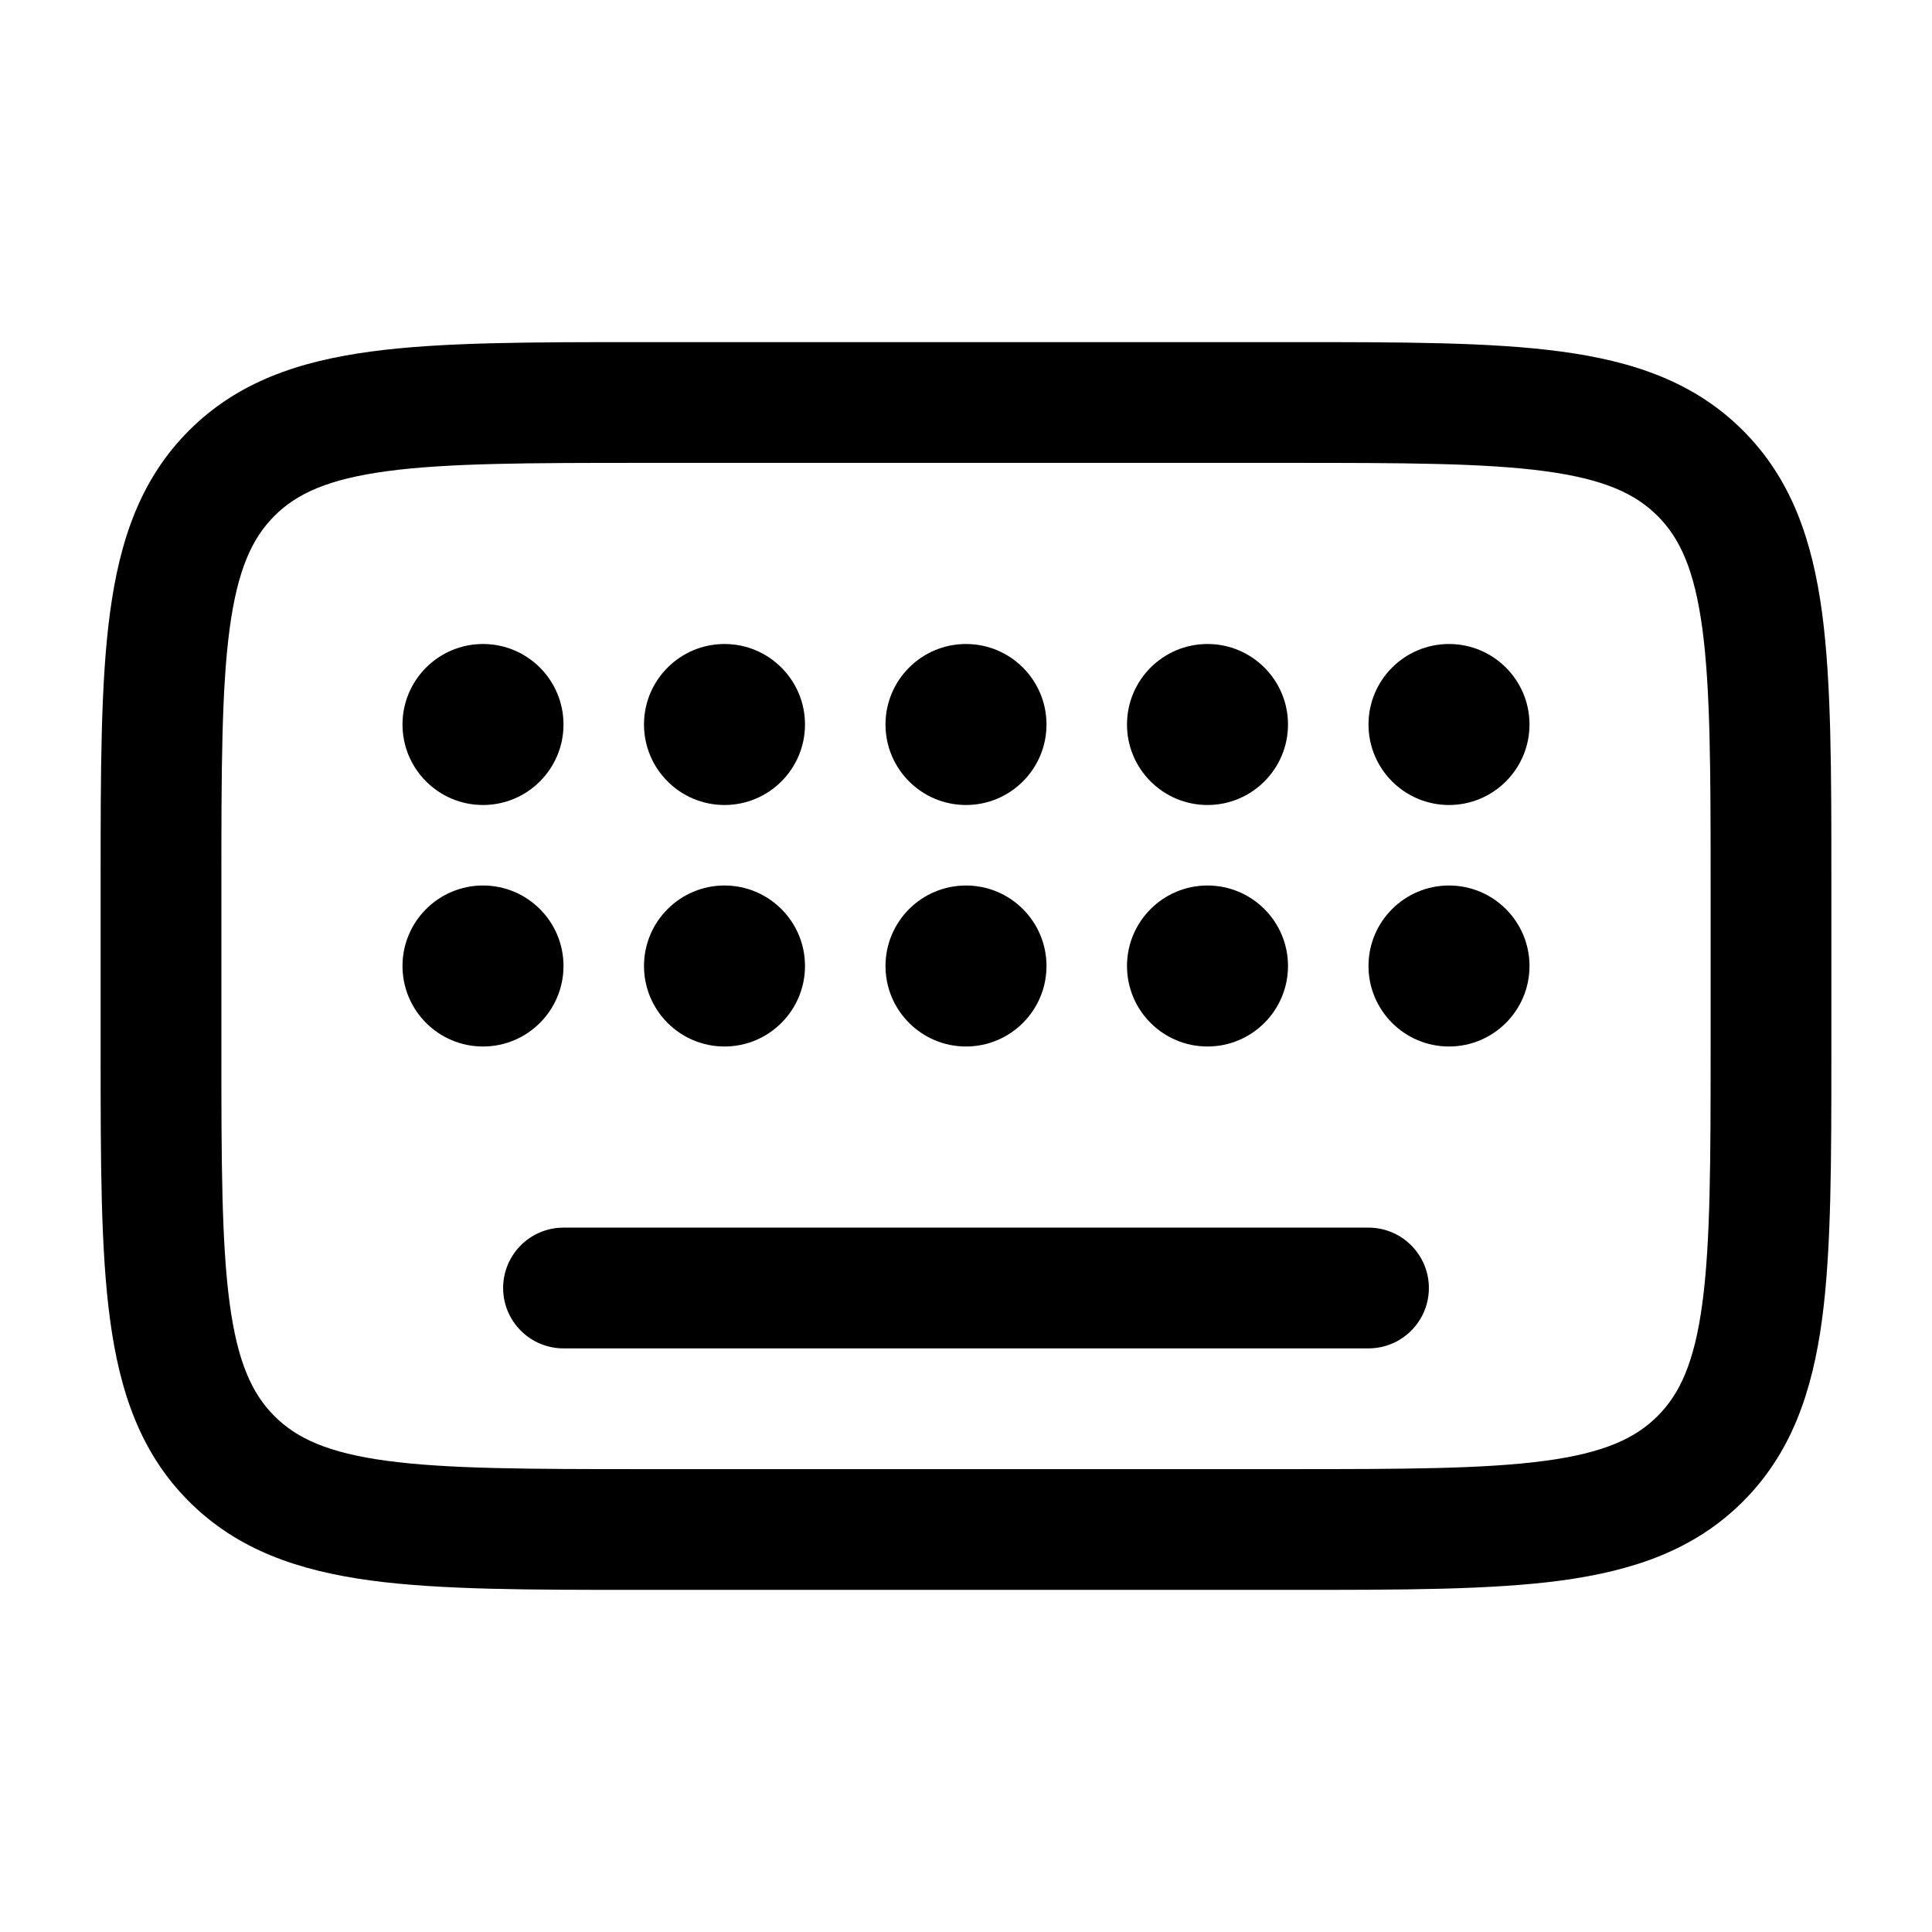
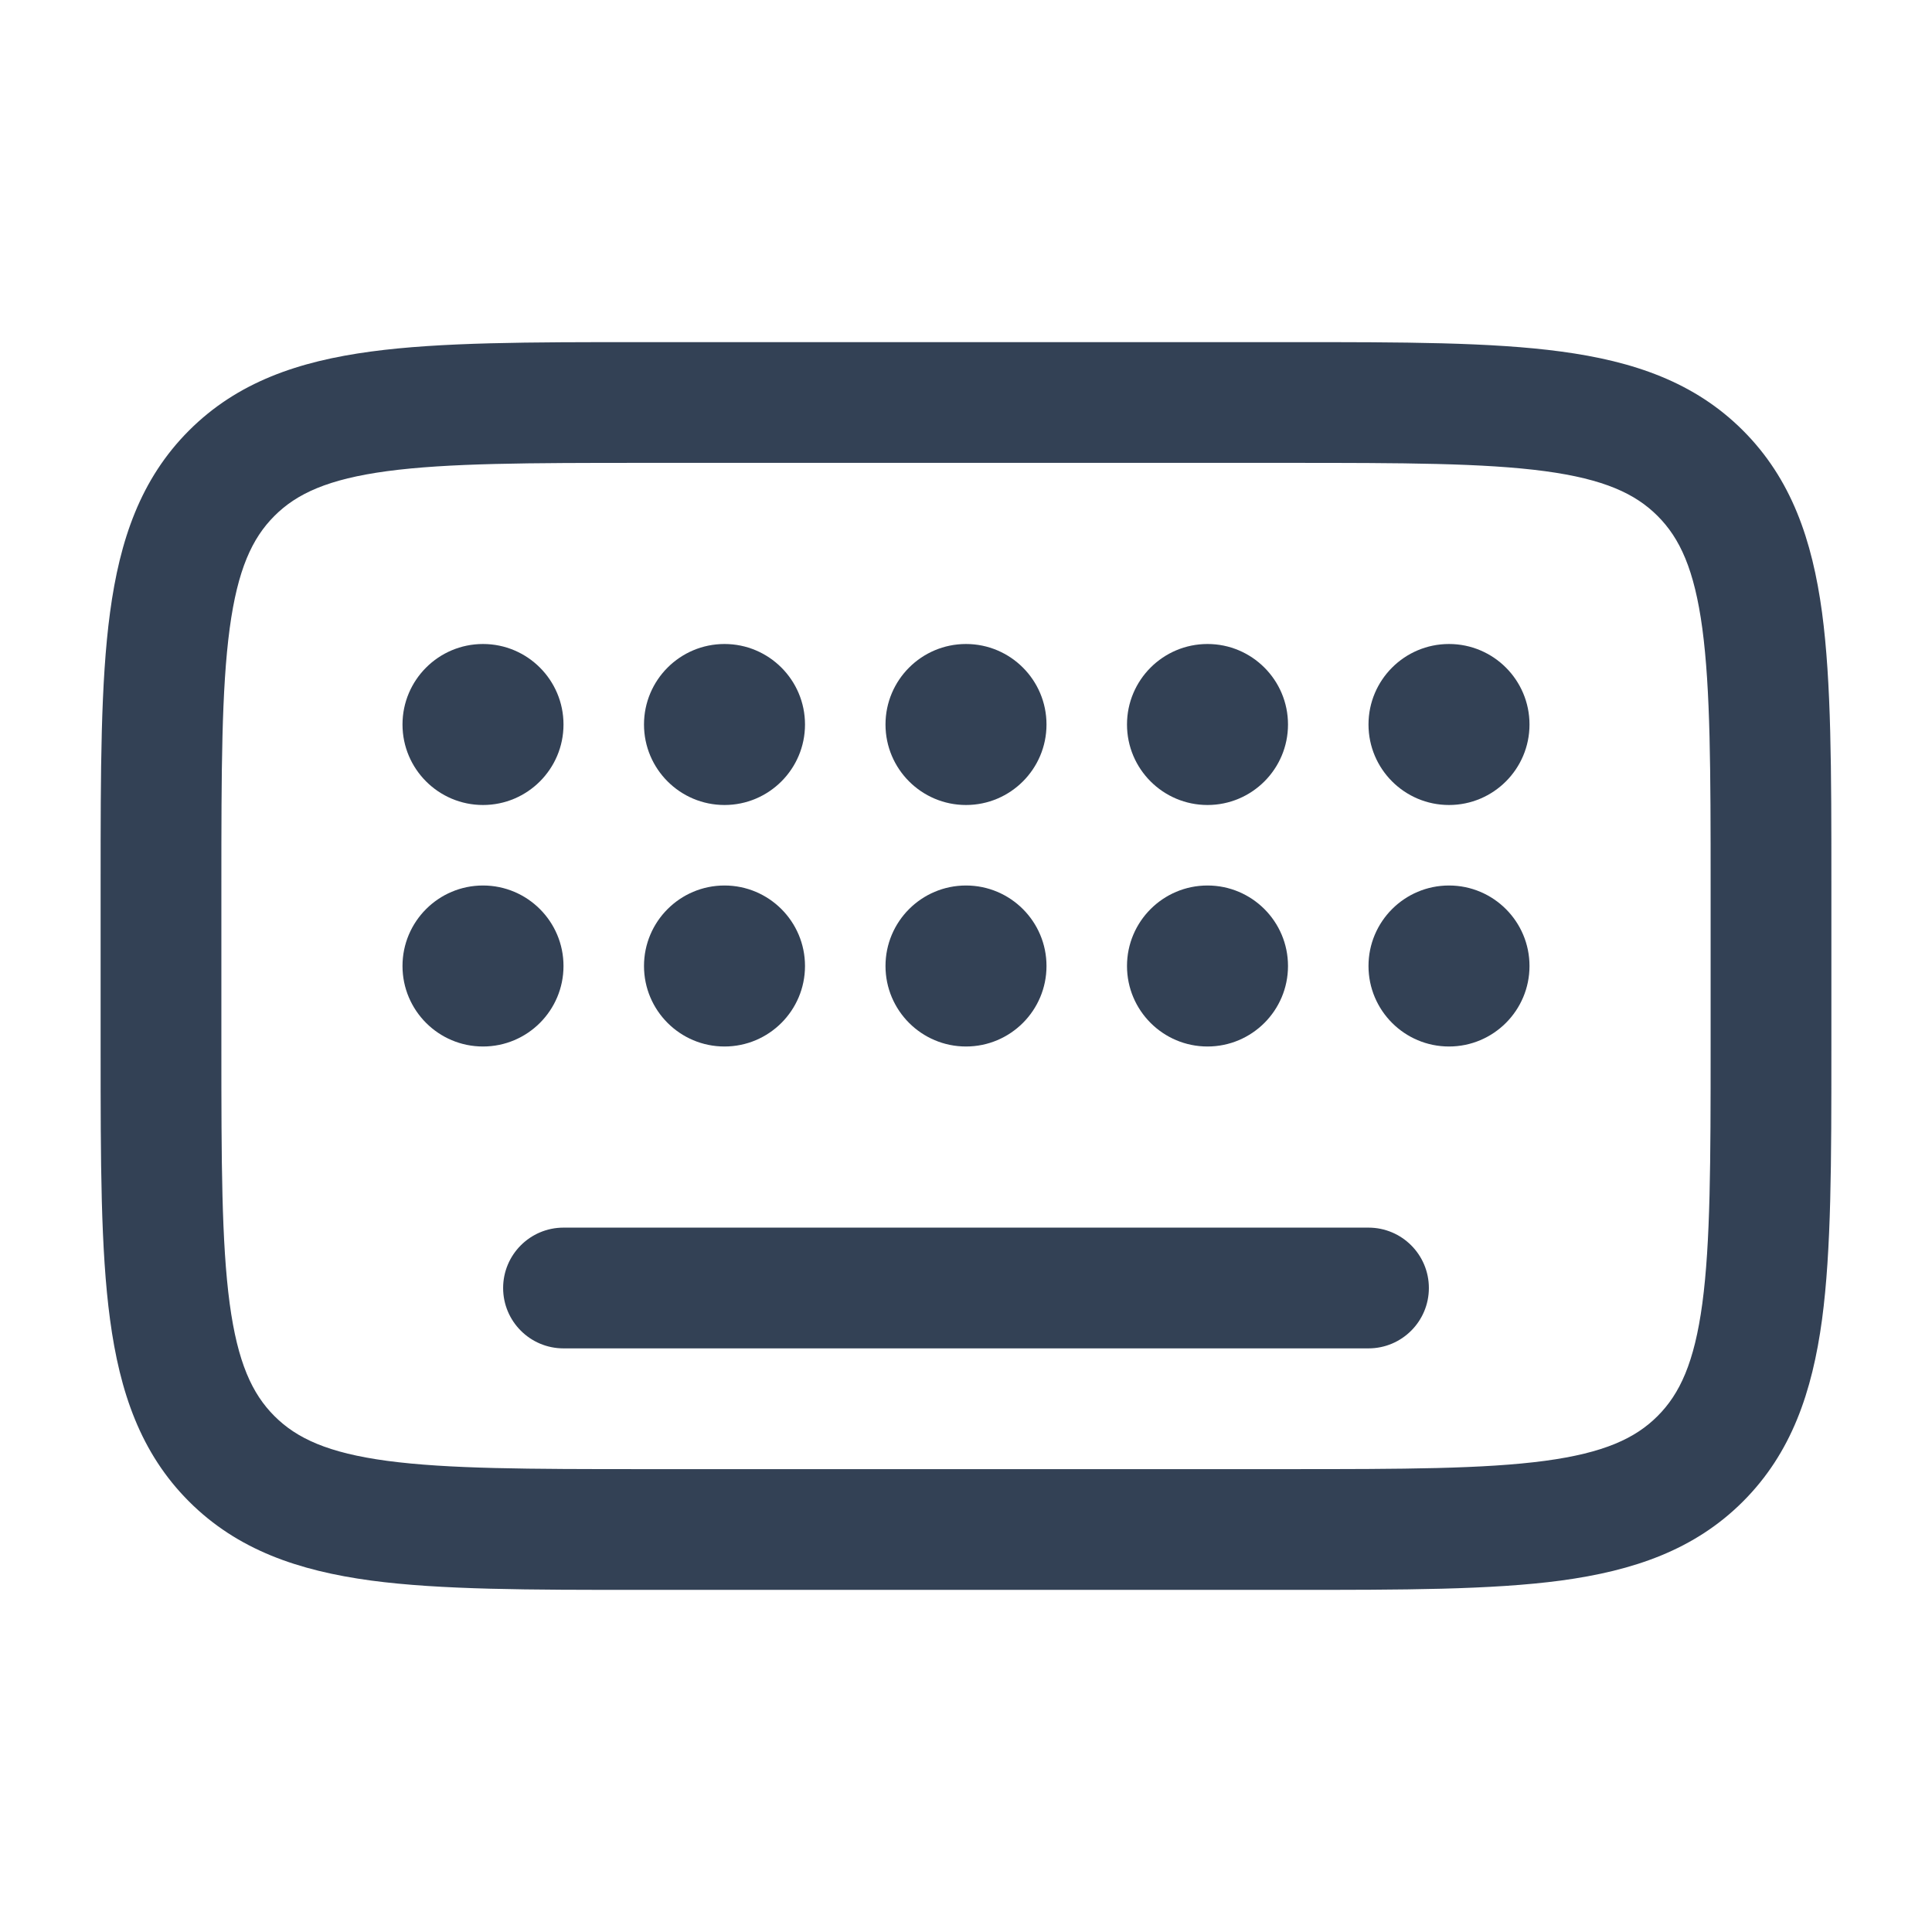
<svg xmlns="http://www.w3.org/2000/svg" viewBox="0 0 24 24" fill="none">
-   <path d="M7 9C7 9.552 6.552 10 6 10C5.448 10 5 9.552 5 9C5 8.448 5.448 8 6 8C6.552 8 7 8.448 7 9Z" fill="currentColor" />
-   <path d="M7 12C7 12.552 6.552 13 6 13C5.448 13 5 12.552 5 12C5 11.448 5.448 11 6 11C6.552 11 7 11.448 7 12Z" fill="currentColor" />
-   <path d="M10 12C10 12.552 9.552 13 9 13C8.448 13 8 12.552 8 12C8 11.448 8.448 11 9 11C9.552 11 10 11.448 10 12Z" fill="currentColor" />
-   <path d="M10 9C10 9.552 9.552 10 9 10C8.448 10 8 9.552 8 9C8 8.448 8.448 8 9 8C9.552 8 10 8.448 10 9Z" fill="currentColor" />
-   <path d="M13 9C13 9.552 12.552 10 12 10C11.448 10 11 9.552 11 9C11 8.448 11.448 8 12 8C12.552 8 13 8.448 13 9Z" fill="currentColor" />
-   <path d="M13 12C13 12.552 12.552 13 12 13C11.448 13 11 12.552 11 12C11 11.448 11.448 11 12 11C12.552 11 13 11.448 13 12Z" fill="currentColor" />
-   <path d="M16 9C16 9.552 15.552 10 15 10C14.448 10 14 9.552 14 9C14 8.448 14.448 8 15 8C15.552 8 16 8.448 16 9Z" fill="currentColor" />
-   <path d="M16 12C16 12.552 15.552 13 15 13C14.448 13 14 12.552 14 12C14 11.448 14.448 11 15 11C15.552 11 16 11.448 16 12Z" fill="currentColor" />
-   <path d="M19 9C19 9.552 18.552 10 18 10C17.448 10 17 9.552 17 9C17 8.448 17.448 8 18 8C18.552 8 19 8.448 19 9Z" fill="currentColor" />
-   <path d="M19 12C19 12.552 18.552 13 18 13C17.448 13 17 12.552 17 12C17 11.448 17.448 11 18 11C18.552 11 19 11.448 19 12Z" fill="currentColor" />
-   <path fill-rule="evenodd" clip-rule="evenodd" d="M7.945 4.25H16.055C17.422 4.25 18.525 4.25 19.392 4.367C20.292 4.488 21.05 4.746 21.652 5.348C22.254 5.95 22.512 6.708 22.634 7.608C22.75 8.475 22.75 9.578 22.75 10.945V13.055C22.75 14.422 22.75 15.525 22.634 16.392C22.512 17.292 22.254 18.05 21.652 18.652C21.05 19.254 20.292 19.512 19.392 19.634C18.525 19.75 17.422 19.75 16.055 19.75H7.945C6.578 19.75 5.475 19.75 4.608 19.634C3.708 19.512 2.95 19.254 2.348 18.652C1.746 18.05 1.488 17.292 1.367 16.392C1.25 15.525 1.25 14.422 1.25 13.055V10.945C1.25 9.578 1.25 8.475 1.367 7.608C1.488 6.708 1.746 5.95 2.348 5.348C2.95 4.746 3.708 4.488 4.608 4.367C5.475 4.25 6.578 4.25 7.945 4.25ZM4.808 5.853C4.074 5.952 3.686 6.132 3.409 6.409C3.132 6.686 2.952 7.074 2.853 7.808C2.752 8.563 2.75 9.565 2.75 11V13C2.75 14.435 2.752 15.437 2.853 16.192C2.952 16.926 3.132 17.314 3.409 17.591C3.686 17.868 4.074 18.048 4.808 18.147C5.563 18.248 6.565 18.25 8 18.25H16C17.435 18.25 18.436 18.248 19.192 18.147C19.926 18.048 20.314 17.868 20.591 17.591C20.868 17.314 21.048 16.926 21.147 16.192C21.248 15.437 21.25 14.435 21.25 13V11C21.25 9.565 21.248 8.563 21.147 7.808C21.048 7.074 20.868 6.686 20.591 6.409C20.314 6.132 19.926 5.952 19.192 5.853C18.436 5.752 17.435 5.75 16 5.75H8C6.565 5.75 5.563 5.752 4.808 5.853ZM6.25 16C6.25 15.586 6.586 15.25 7 15.25H17C17.414 15.25 17.75 15.586 17.75 16C17.75 16.414 17.414 16.75 17 16.75H7C6.586 16.75 6.25 16.414 6.25 16Z" fill="currentColor" />
+   <path d="M7 9C7 9.552 6.552 10 6 10C5.448 10 5 9.552 5 9C5 8.448 5.448 8 6 8C6.552 8 7 8.448 7 9Z" fill="#334155" />
+   <path d="M7 12C7 12.552 6.552 13 6 13C5.448 13 5 12.552 5 12C5 11.448 5.448 11 6 11C6.552 11 7 11.448 7 12Z" fill="#334155" />
+   <path d="M10 12C10 12.552 9.552 13 9 13C8.448 13 8 12.552 8 12C8 11.448 8.448 11 9 11C9.552 11 10 11.448 10 12Z" fill="#334155" />
+   <path d="M10 9C10 9.552 9.552 10 9 10C8.448 10 8 9.552 8 9C8 8.448 8.448 8 9 8C9.552 8 10 8.448 10 9Z" fill="#334155" />
+   <path d="M13 9C13 9.552 12.552 10 12 10C11.448 10 11 9.552 11 9C11 8.448 11.448 8 12 8C12.552 8 13 8.448 13 9Z" fill="#334155" />
+   <path d="M13 12C13 12.552 12.552 13 12 13C11.448 13 11 12.552 11 12C11 11.448 11.448 11 12 11C12.552 11 13 11.448 13 12Z" fill="#334155" />
+   <path d="M16 9C16 9.552 15.552 10 15 10C14.448 10 14 9.552 14 9C14 8.448 14.448 8 15 8C15.552 8 16 8.448 16 9Z" fill="#334155" />
+   <path d="M16 12C16 12.552 15.552 13 15 13C14.448 13 14 12.552 14 12C14 11.448 14.448 11 15 11C15.552 11 16 11.448 16 12Z" fill="#334155" />
+   <path d="M19 9C19 9.552 18.552 10 18 10C17.448 10 17 9.552 17 9C17 8.448 17.448 8 18 8C18.552 8 19 8.448 19 9Z" fill="#334155" />
+   <path d="M19 12C19 12.552 18.552 13 18 13C17.448 13 17 12.552 17 12C17 11.448 17.448 11 18 11C18.552 11 19 11.448 19 12Z" fill="#334155" />
+   <path fill-rule="evenodd" clip-rule="evenodd" d="M7.945 4.25H16.055C17.422 4.25 18.525 4.25 19.392 4.367C20.292 4.488 21.05 4.746 21.652 5.348C22.254 5.95 22.512 6.708 22.634 7.608C22.75 8.475 22.75 9.578 22.75 10.945V13.055C22.75 14.422 22.75 15.525 22.634 16.392C22.512 17.292 22.254 18.05 21.652 18.652C21.05 19.254 20.292 19.512 19.392 19.634C18.525 19.75 17.422 19.75 16.055 19.75H7.945C6.578 19.75 5.475 19.75 4.608 19.634C3.708 19.512 2.95 19.254 2.348 18.652C1.746 18.05 1.488 17.292 1.367 16.392C1.25 15.525 1.25 14.422 1.25 13.055V10.945C1.25 9.578 1.25 8.475 1.367 7.608C1.488 6.708 1.746 5.95 2.348 5.348C2.95 4.746 3.708 4.488 4.608 4.367C5.475 4.25 6.578 4.25 7.945 4.25ZM4.808 5.853C4.074 5.952 3.686 6.132 3.409 6.409C3.132 6.686 2.952 7.074 2.853 7.808C2.752 8.563 2.75 9.565 2.75 11V13C2.75 14.435 2.752 15.437 2.853 16.192C2.952 16.926 3.132 17.314 3.409 17.591C3.686 17.868 4.074 18.048 4.808 18.147C5.563 18.248 6.565 18.25 8 18.25H16C17.435 18.25 18.436 18.248 19.192 18.147C19.926 18.048 20.314 17.868 20.591 17.591C20.868 17.314 21.048 16.926 21.147 16.192C21.248 15.437 21.25 14.435 21.25 13V11C21.25 9.565 21.248 8.563 21.147 7.808C21.048 7.074 20.868 6.686 20.591 6.409C20.314 6.132 19.926 5.952 19.192 5.853C18.436 5.752 17.435 5.75 16 5.75H8C6.565 5.75 5.563 5.752 4.808 5.853ZM6.25 16C6.25 15.586 6.586 15.25 7 15.25H17C17.414 15.25 17.75 15.586 17.75 16C17.75 16.414 17.414 16.75 17 16.75H7C6.586 16.75 6.25 16.414 6.25 16Z" fill="#334155" />
</svg>
